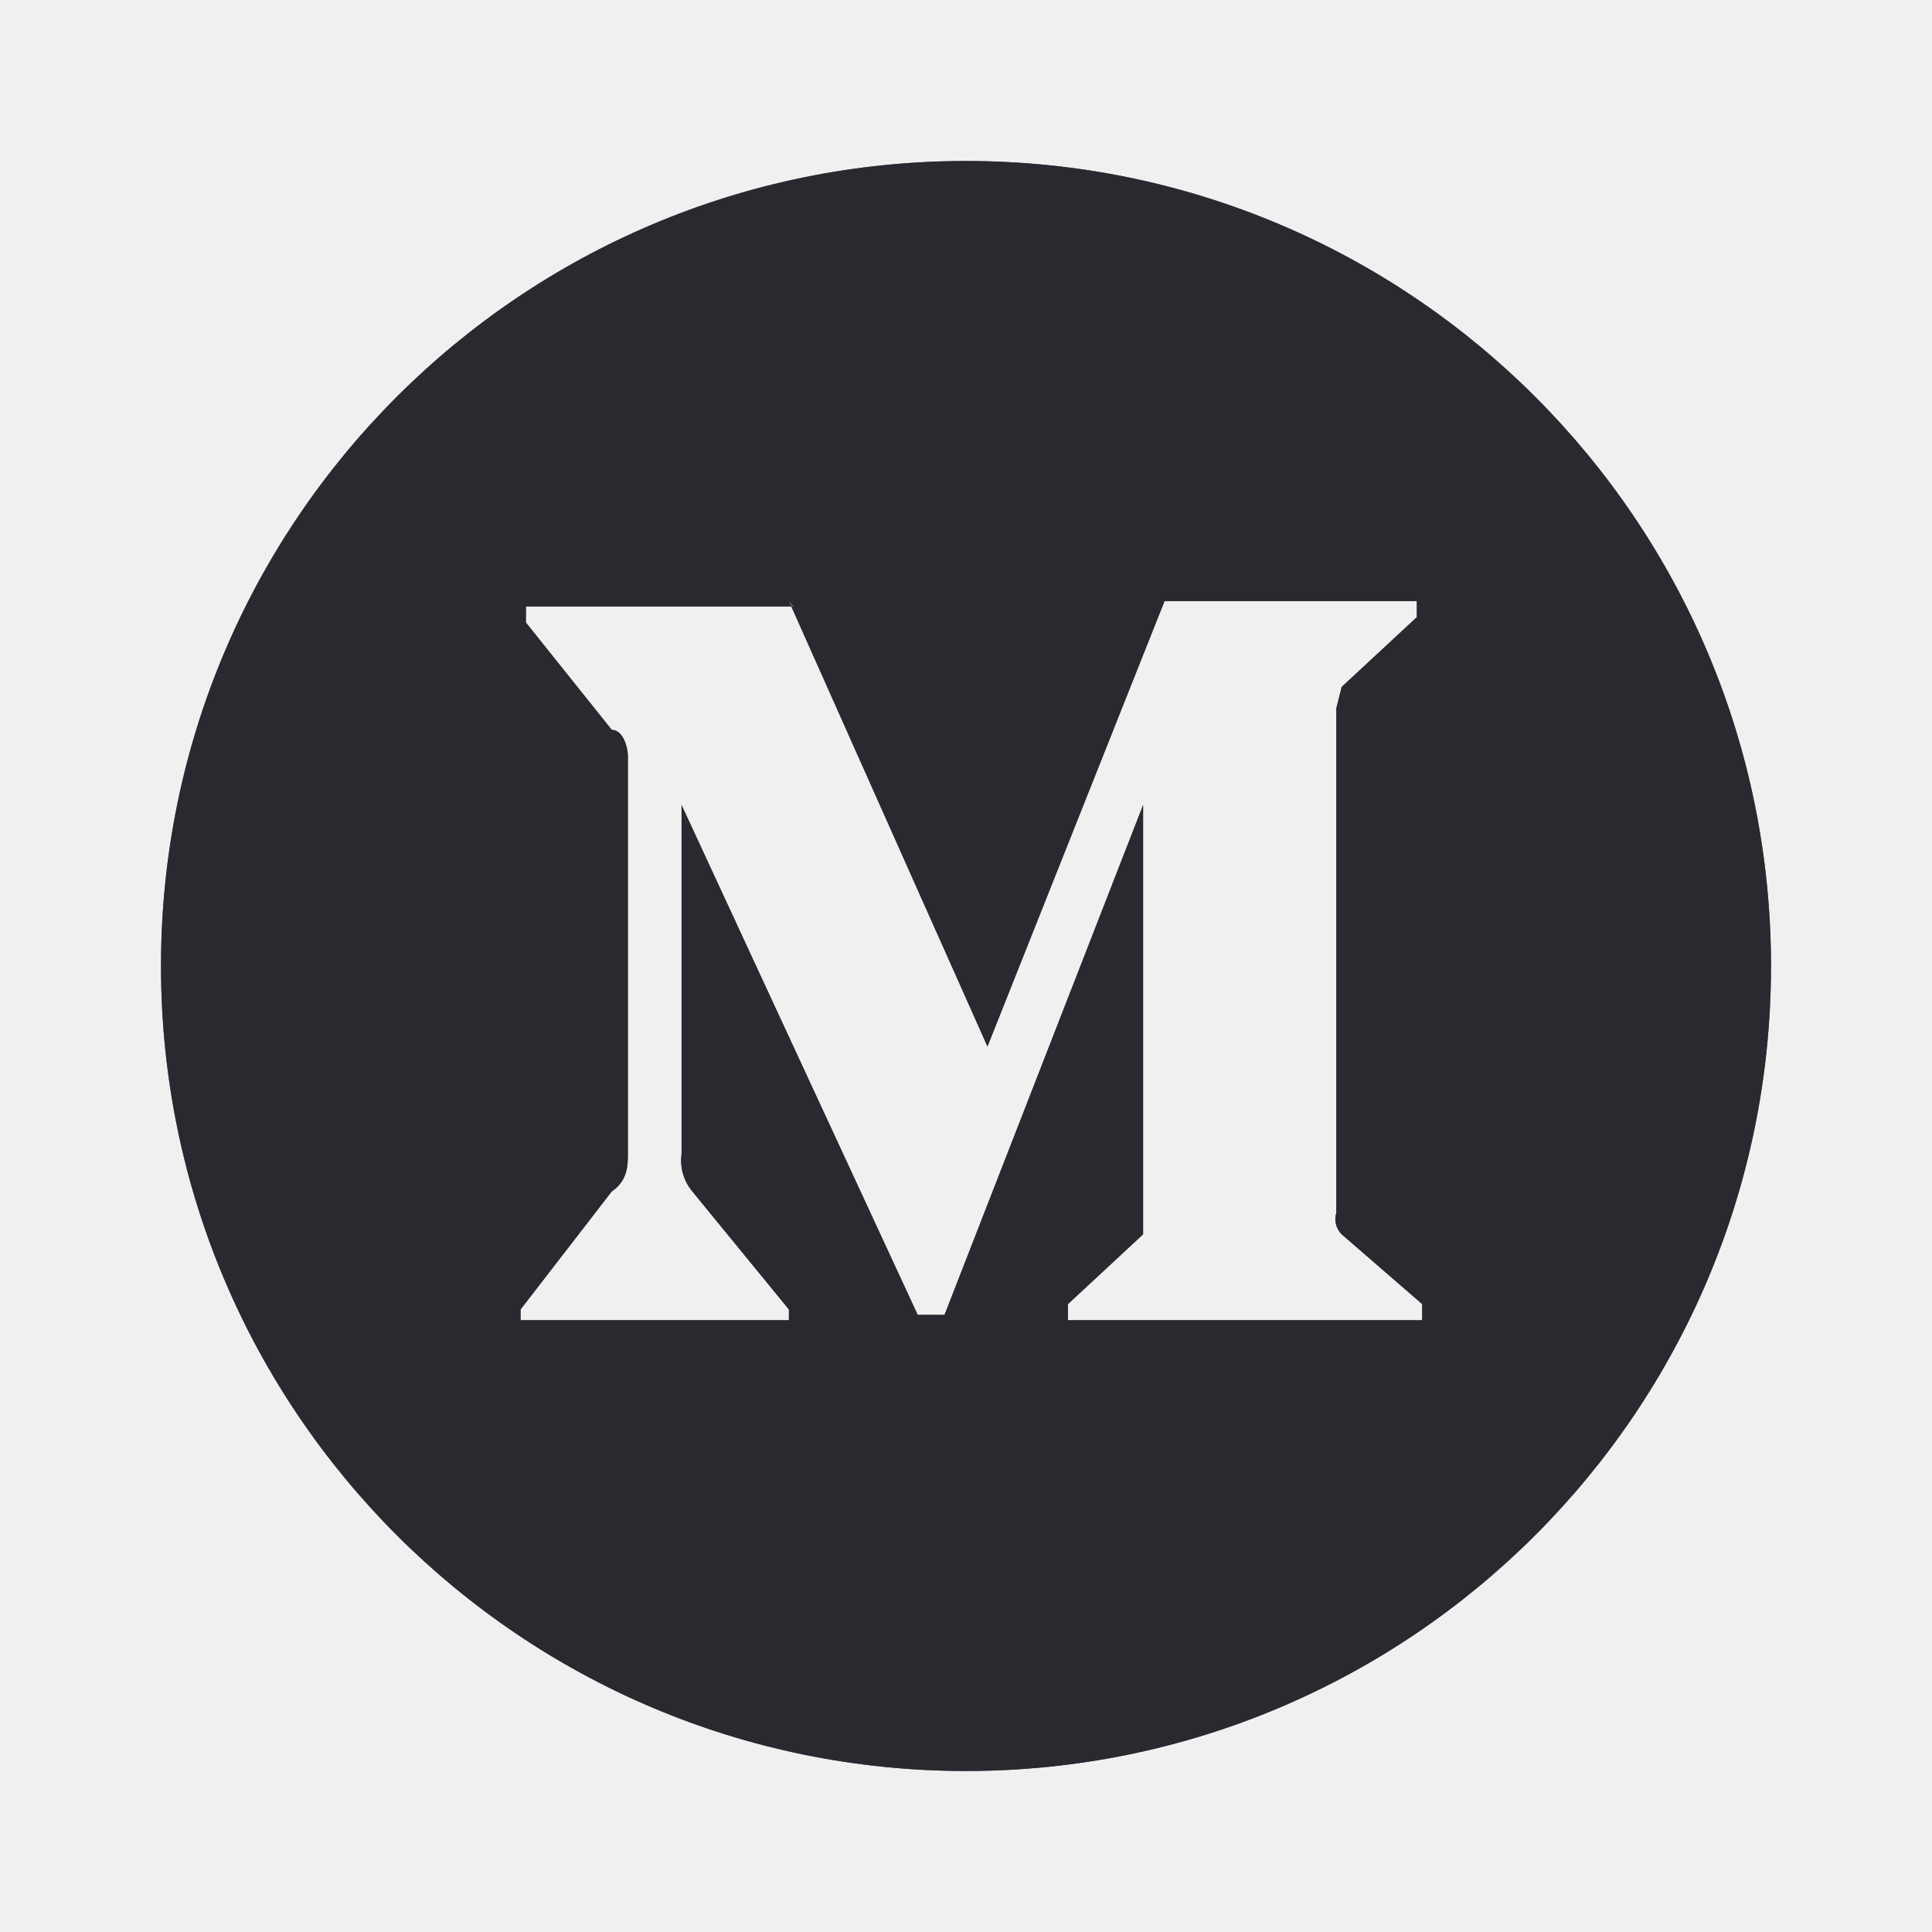
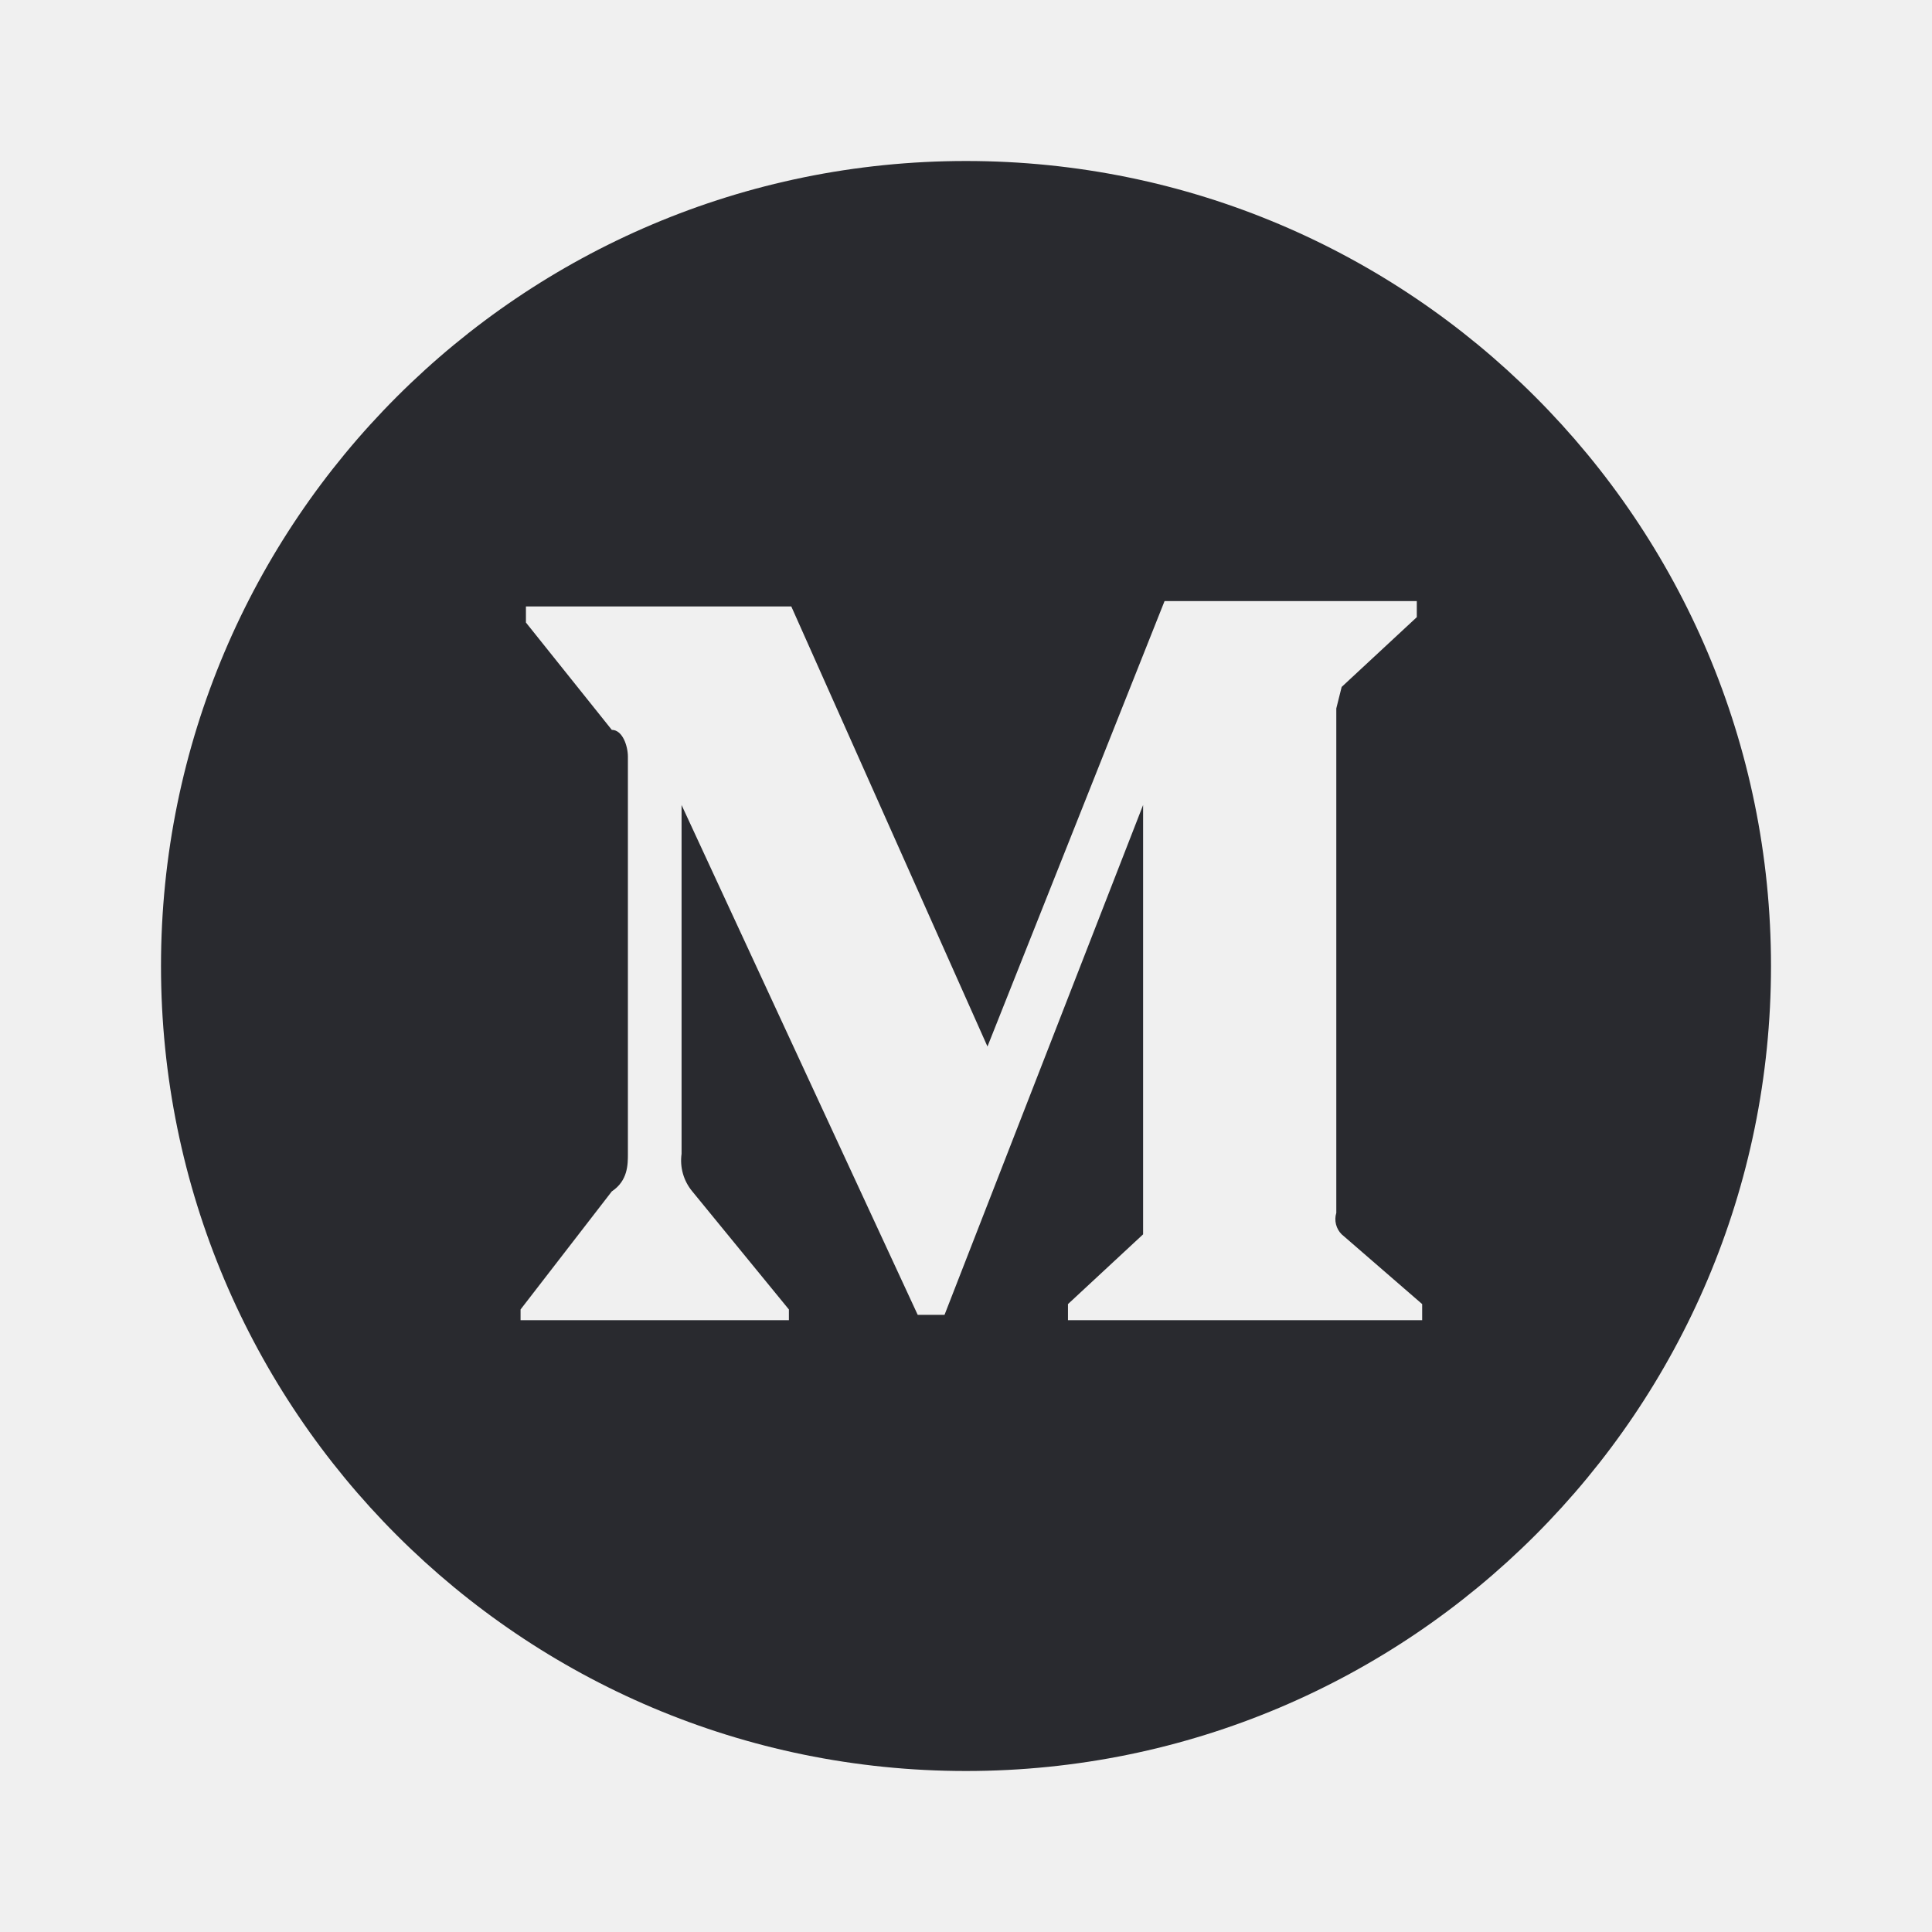
- <svg xmlns="http://www.w3.org/2000/svg" xmlns:xlink="http://www.w3.org/1999/xlink" width="36" height="36">
-   <defs>
-     <path id="a" d="M18 3a15 15 0 110 30 15 15 0 010-30zm-3.2 8.3h-5v.3l1.6 2c.2 0 .3.3.3.5v7.4c0 .2 0 .5-.3.7l-1.7 2.2v.2h5v-.2l-1.8-2.2a.9.9 0 01-.2-.7V15l4.4 9.5h.5l3.7-9.5v8l-1.4 1.3v.3h6.6v-.3L25 23a.4.4 0 01-.1-.4v-9.4l.1-.4 1.4-1.3v-.3h-4.7l-3.3 8.3-3.7-8.3z" />
-   </defs>
-   <g fill="none" fill-rule="evenodd">
-     <mask id="b" fill="#fff">
-       <use xlink:href="#a" />
-     </mask>
-     <use fill="#585A6C" fill-rule="nonzero" xlink:href="#a" />
-     <path fill="#292A2F" d="M0 0h36v36H0z" mask="url(#b)" />
-   </g>
+ <svg xmlns="http://www.w3.org/2000/svg" width="36" height="36">
+   <path d="M18 3a15 15 0 110 30 15 15 0 010-30zm-3.2 8.3h-5v.3l1.6 2c.2 0 .3.3.3.5v7.4c0 .2 0 .5-.3.7l-1.7 2.2v.2h5v-.2l-1.8-2.2a.9.9 0 01-.2-.7V15l4.4 9.5h.5l3.7-9.5v8l-1.4 1.3v.3h6.6v-.3L25 23a.4.4 0 01-.1-.4v-9.4l.1-.4 1.4-1.3v-.3h-4.7l-3.3 8.3-3.7-8.3z" fill="#292A2F" fill-rule="nonzero" />
</svg>
